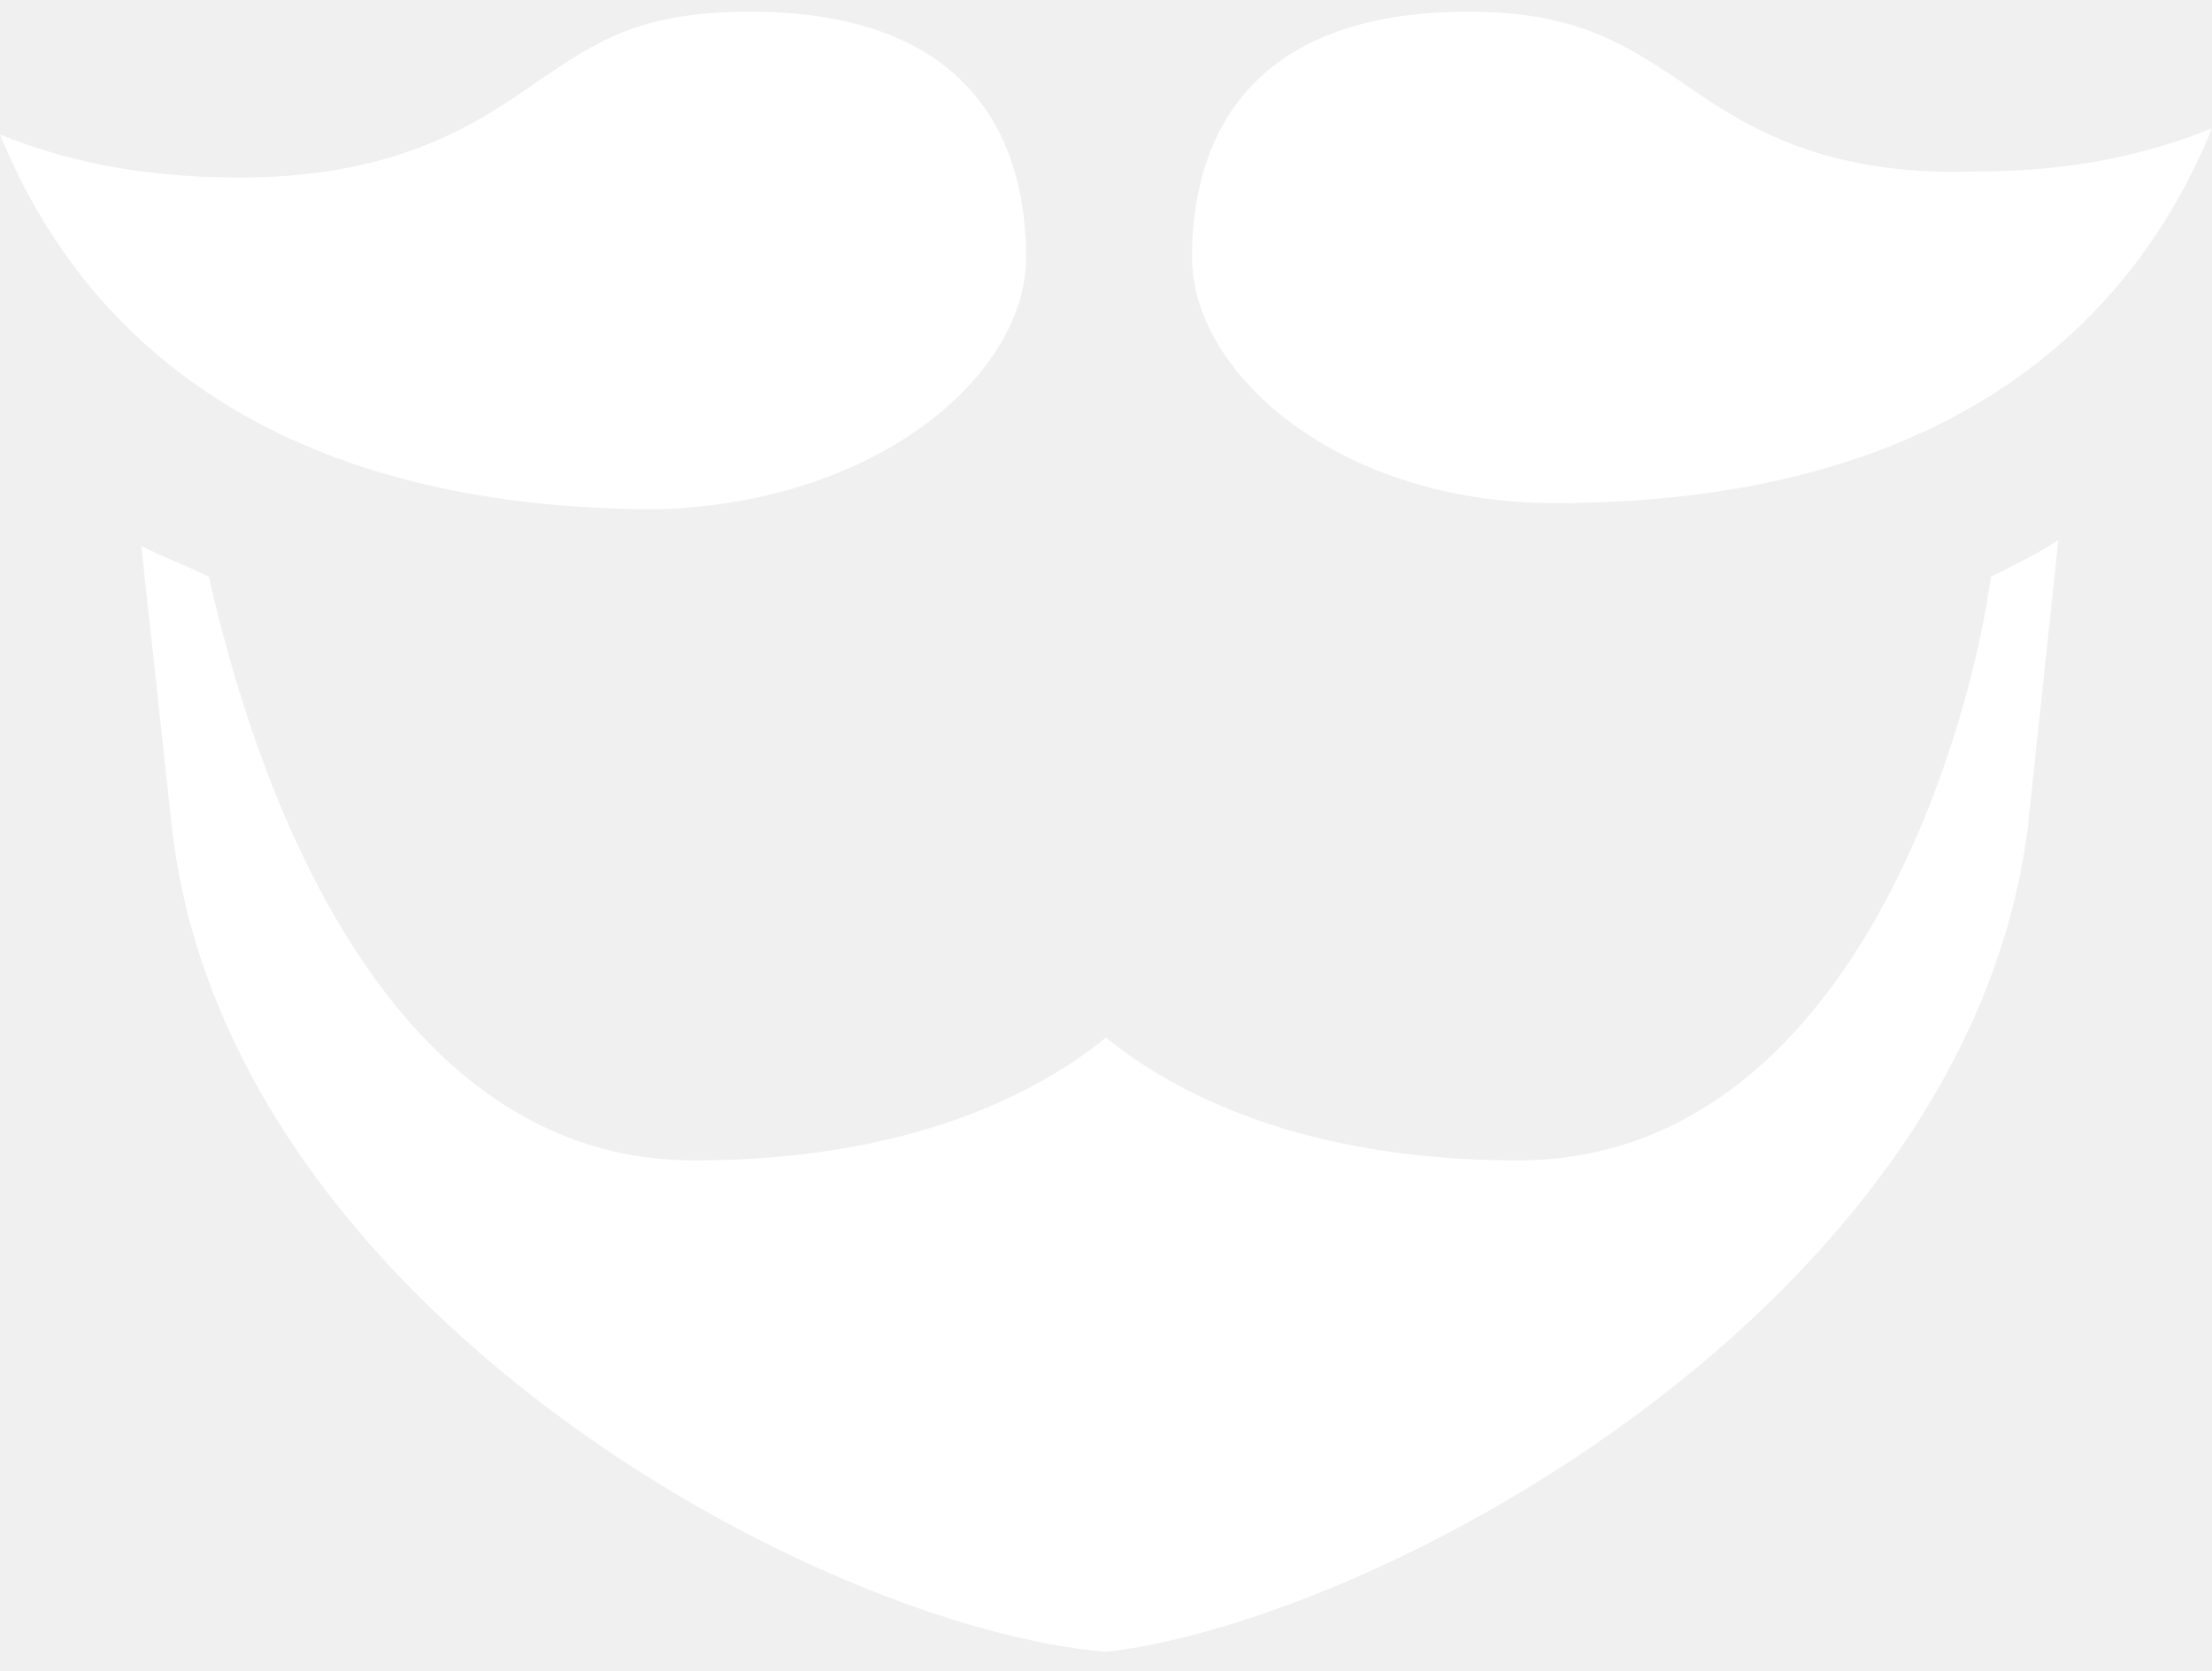
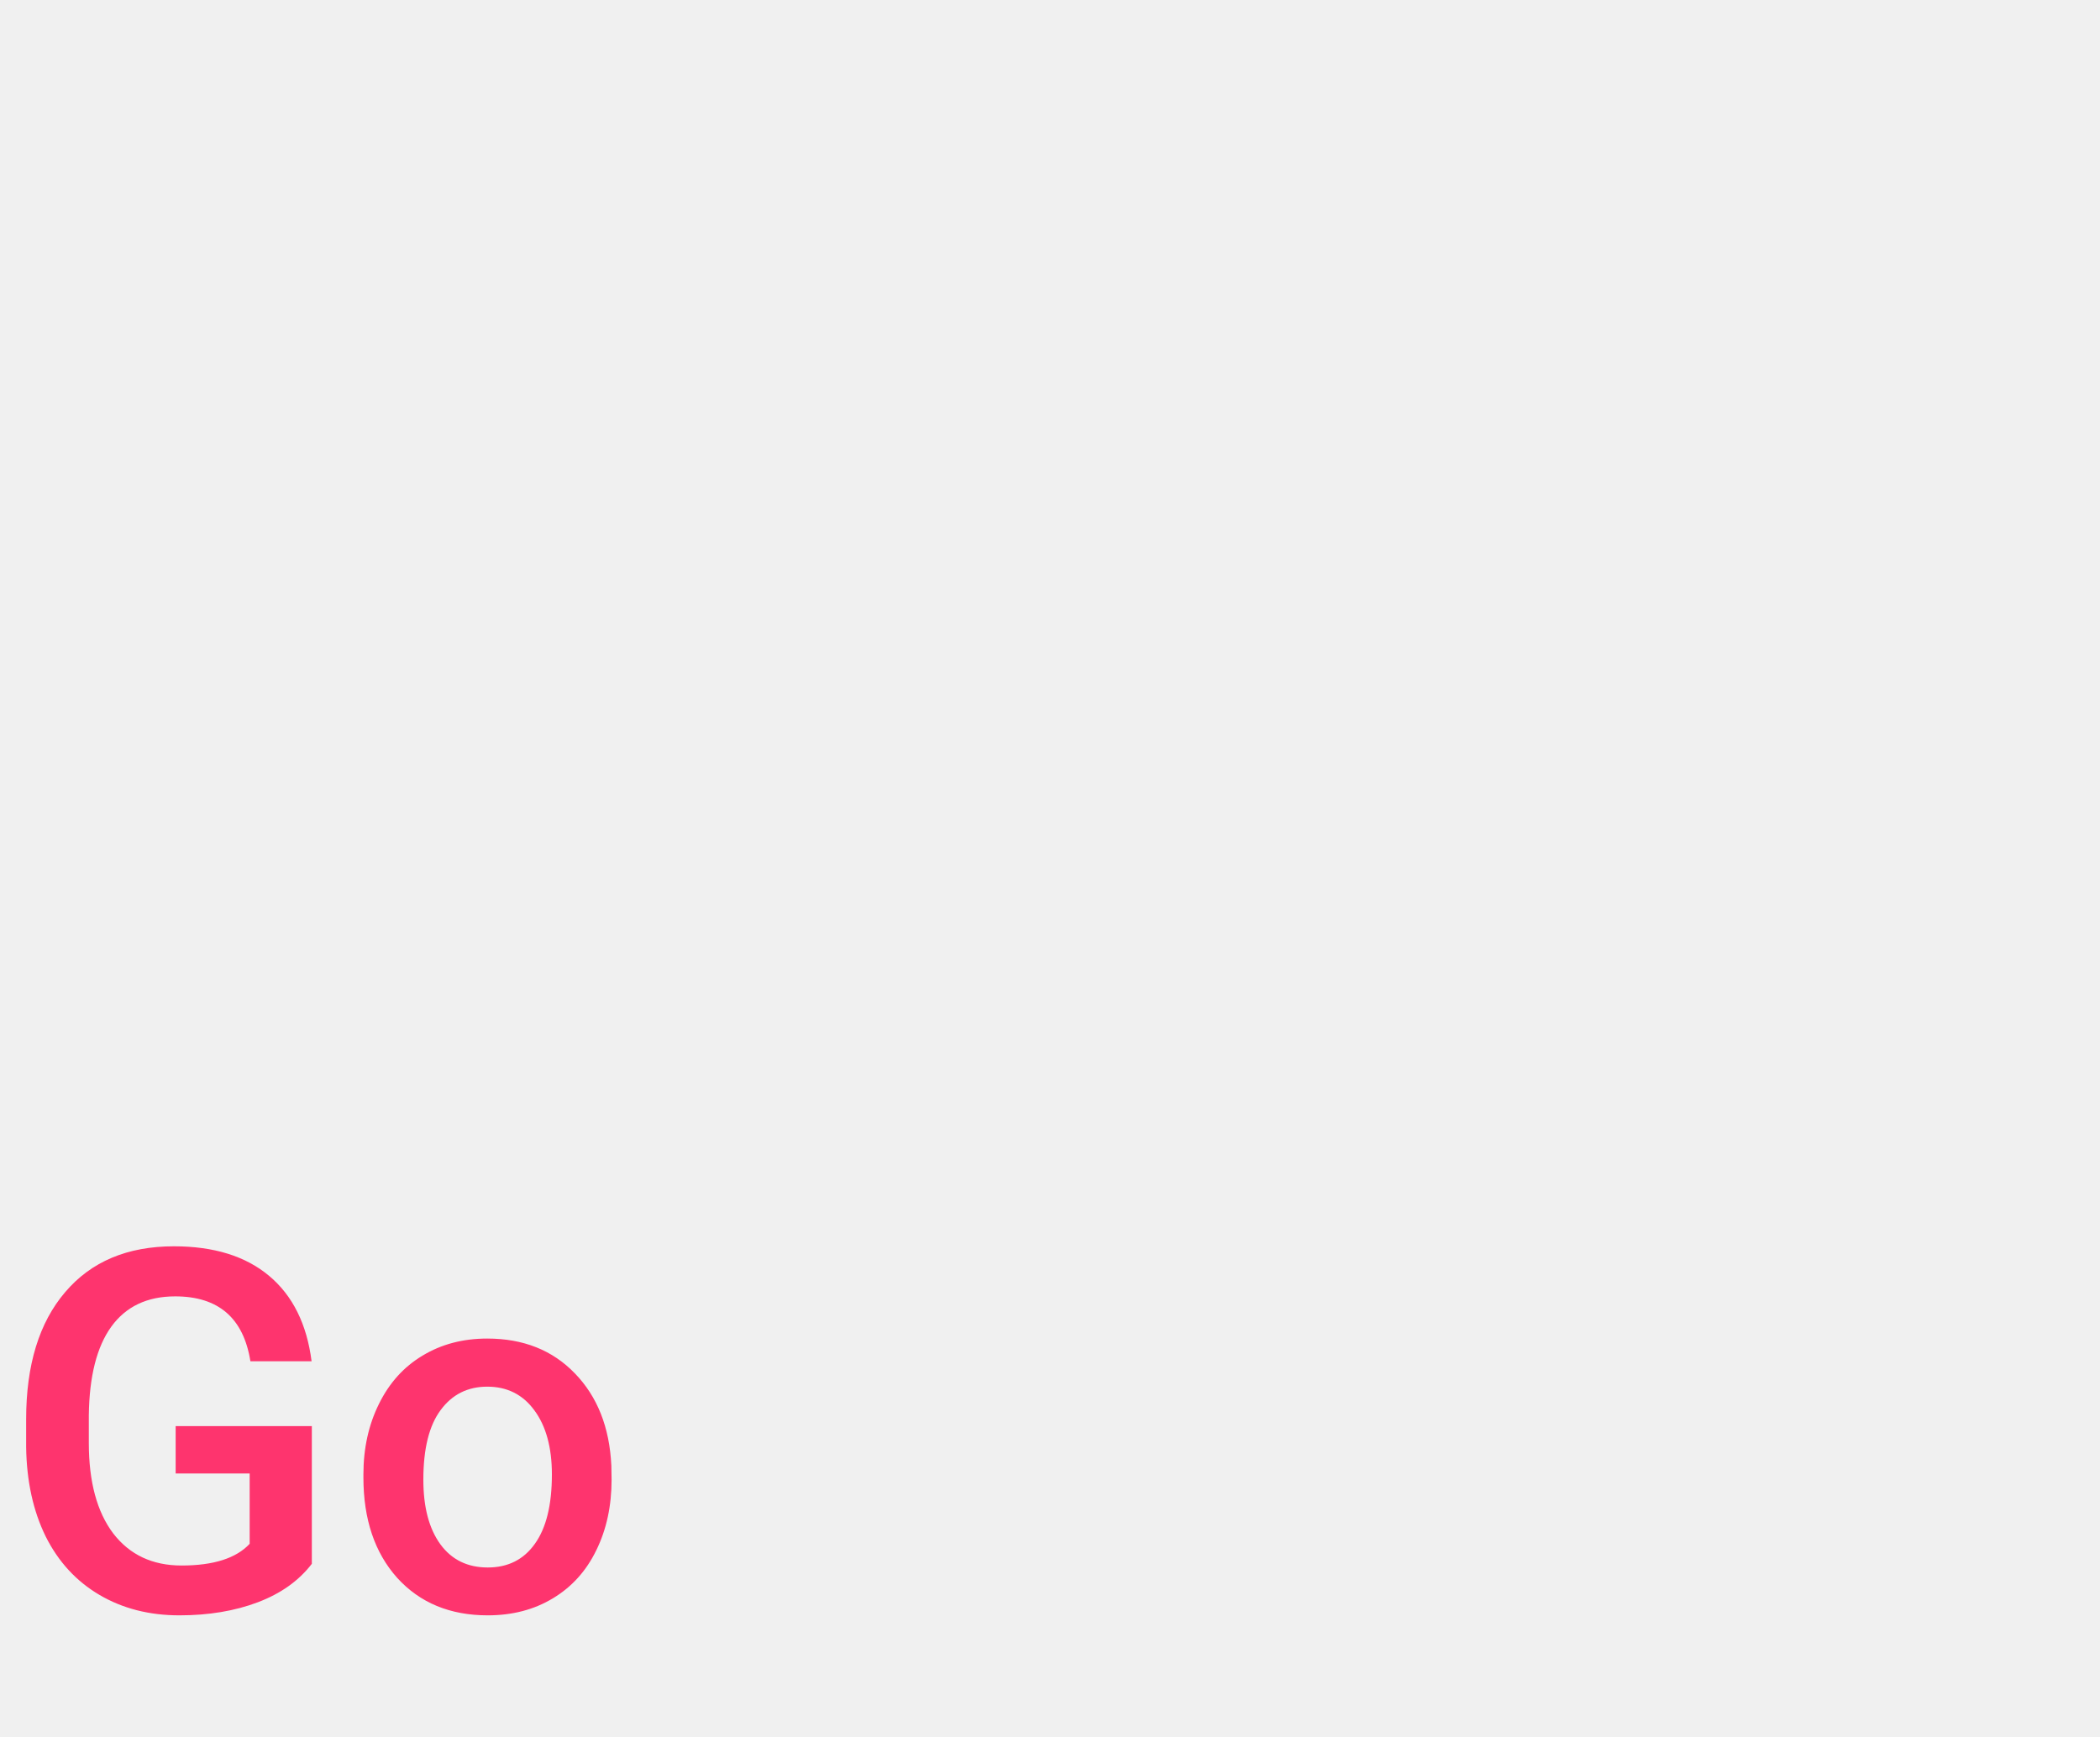
- <svg xmlns="http://www.w3.org/2000/svg" width="90px" height="68px" viewBox="0 0 90 68" version="1.1">
-   <g id="Web" stroke="none" stroke-width="1" fill="none" fill-rule="evenodd">
-     <g id="Sign-In" transform="translate(-676, -354)" fill="#FFFFFF" fill-rule="nonzero">
-       <g id="Group-6" transform="translate(563, 354)">
-         <g id="Group-5">
-           <g id="logo" transform="translate(113, 0)">
-             <path d="M41.75,10.475 C41.75,5.975 39.75,0.475 30.5,0.475 C26,0.475 24.25,1.725 22,3.225 C19.5,4.975 16.25,7.225 9.75,7.225 C5.5,7.225 2.5,6.475 0,5.475 C2.75,12.225 9.5,20.725 26.75,20.725 C35.75,20.475 41.75,15.225 41.75,10.475 Z" id="Path" />
-             <path d="M61.75,47.225 C53,47.225 47.75,44.475 45,42.225 C42.25,44.475 37,47.225 28.25,47.225 C14.5,47.225 9.75,28.975 8.5,23.475 C7.5,22.975 6.75,22.725 5.75,22.225 L7,33.725 C9.25,53.225 33.25,66.225 45,67.225 C56,65.975 80,53.225 82.5,33.725 L83.75,21.975 C83,22.475 82,22.975 81,23.475 C80.25,29.225 75.5,47.225 61.75,47.225 Z" id="Path" />
-             <path d="M68.25,3.225 C66,1.725 64,0.475 59.75,0.475 C50.5,0.475 48.5,5.975 48.5,10.475 C48.5,15.225 54.5,20.475 63.25,20.475 C80.5,20.475 87.25,11.975 90,5.225 C87.5,6.225 84.5,6.975 80.5,6.975 C74,7.225 70.75,4.975 68.25,3.225 Z" id="Path" />
-           </g>
-         </g>
-       </g>
-     </g>
-   </g>
+ <svg xmlns="http://www.w3.org/2000/svg" width="133" height="110" viewBox="0 0 133 110" fill="none">
+   <path d="M59.75 10.475C59.75 5.975 57.75 0.475 48.5 0.475C44 0.475 42.25 1.725 40 3.225C37.5 4.975 34.25 7.225 27.75 7.225C23.5 7.225 20.5 6.475 18 5.475C20.75 12.225 27.5 20.725 44.75 20.725C53.75 20.475 59.75 15.225 59.75 10.475Z" fill="#F0F0F0" />
+   <path d="M79.75 47.225C71 47.225 65.75 44.475 63 42.225C60.25 44.475 55 47.225 46.25 47.225C32.5 47.225 27.75 28.975 26.5 23.475C25.5 22.975 24.75 22.725 23.75 22.225L25 33.725C27.25 53.225 51.25 66.225 63 67.225C74 65.975 98 53.225 100.5 33.725L101.75 21.975C101 22.475 100 22.975 99 23.475C98.25 29.225 93.5 47.225 79.75 47.225Z" fill="#F0F0F0" />
+   <path d="M86.25 3.225C84 1.725 82 0.475 77.75 0.475C68.5 0.475 66.5 5.975 66.5 10.475C66.5 15.225 72.5 20.475 81.25 20.475C98.5 20.475 105.25 11.975 108 5.225C105.5 6.225 102.5 6.975 98.5 6.975C92 7.225 88.75 4.975 86.25 3.225Z" fill="#F0F0F0" />
+   <path d="M19.75 99.047C18.927 100.12 17.787 100.932 16.328 101.484C14.87 102.036 13.213 102.312 11.359 102.312C9.453 102.312 7.766 101.88 6.297 101.016C4.828 100.151 3.693 98.917 2.891 97.312C2.099 95.698 1.688 93.818 1.656 91.672V89.891C1.656 86.453 2.479 83.771 4.125 81.844C5.771 79.906 8.068 78.938 11.016 78.938C13.547 78.938 15.557 79.562 17.047 80.812C18.537 82.062 19.432 83.865 19.734 86.219H15.859C15.422 83.479 13.833 82.109 11.094 82.109C9.323 82.109 7.974 82.75 7.047 84.031C6.13 85.302 5.656 87.172 5.625 89.641V91.391C5.625 93.849 6.141 95.76 7.172 97.125C8.214 98.479 9.656 99.156 11.5 99.156C13.521 99.156 14.958 98.698 15.812 97.781V93.328H11.125V90.328H19.75V99.047ZM23.016 93.391C23.016 91.734 23.344 90.245 24 88.922C24.656 87.588 25.578 86.568 26.766 85.859C27.953 85.141 29.318 84.781 30.859 84.781C33.141 84.781 34.99 85.516 36.406 86.984C37.833 88.453 38.604 90.401 38.719 92.828L38.734 93.719C38.734 95.385 38.411 96.875 37.766 98.188C37.13 99.5 36.214 100.516 35.016 101.234C33.828 101.953 32.453 102.312 30.891 102.312C28.505 102.312 26.594 101.521 25.156 99.938C23.729 98.344 23.016 96.224 23.016 93.578V93.391ZM26.812 93.719C26.812 95.458 27.172 96.823 27.891 97.812C28.609 98.792 29.609 99.281 30.891 99.281C32.172 99.281 33.167 98.781 33.875 97.781C34.594 96.781 34.953 95.318 34.953 93.391C34.953 91.682 34.583 90.328 33.844 89.328C33.115 88.328 32.12 87.828 30.859 87.828C29.62 87.828 28.635 88.323 27.906 89.312C27.177 90.292 26.812 91.76 26.812 93.719Z" fill="#FE346E" />
+   <path d="M42.875 102V79.25H49.594C52.031 79.25 53.88 79.755 55.141 80.766C56.401 81.766 57.031 83.245 57.031 85.203C57.031 86.38 56.708 87.406 56.062 88.281C55.427 89.146 54.552 89.766 53.438 90.141C54.76 90.432 55.823 91.083 56.625 92.094C57.438 93.104 57.844 94.271 57.844 95.594C57.844 97.604 57.193 99.177 55.891 100.312C54.599 101.438 52.797 102 50.484 102H42.875ZM44.797 91.062V100.375H50.562C52.208 100.375 53.51 99.958 54.469 99.125C55.438 98.281 55.922 97.115 55.922 95.625C55.922 94.219 55.458 93.109 54.531 92.297C53.615 91.474 52.344 91.062 50.719 91.062H44.797ZM44.797 89.453H50.047C51.651 89.422 52.891 89.047 53.766 88.328C54.651 87.599 55.094 86.542 55.094 85.156C55.094 83.698 54.635 82.625 53.719 81.938C52.812 81.24 51.438 80.891 49.594 80.891H44.797V89.453ZM72.734 102C72.547 101.469 72.427 100.682 72.375 99.641C71.719 100.495 70.88 101.156 69.859 101.625C68.849 102.083 67.776 102.312 66.641 102.312C65.016 102.312 63.698 101.859 62.688 100.953C61.688 100.047 61.188 98.901 61.188 97.516C61.188 95.87 61.87 94.568 63.234 93.609C64.609 92.651 66.521 92.172 68.969 92.172H72.359V90.25C72.359 89.042 71.984 88.094 71.234 87.406C70.495 86.708 69.412 86.359 67.984 86.359C66.682 86.359 65.604 86.693 64.75 87.359C63.896 88.026 63.469 88.828 63.469 89.766L61.594 89.75C61.594 88.406 62.219 87.245 63.469 86.266C64.719 85.276 66.255 84.781 68.078 84.781C69.963 84.781 71.448 85.255 72.531 86.203C73.625 87.141 74.188 88.453 74.219 90.141V98.141C74.219 99.776 74.391 101 74.734 101.812V102H72.734ZM66.859 100.656C68.109 100.656 69.224 100.354 70.203 99.75C71.193 99.146 71.912 98.338 72.359 97.328V93.609H69.016C67.151 93.63 65.693 93.974 64.641 94.641C63.589 95.297 63.062 96.203 63.062 97.359C63.062 98.307 63.411 99.094 64.109 99.719C64.818 100.344 65.734 100.656 66.859 100.656ZM87.031 86.688C86.635 86.615 86.213 86.578 85.766 86.578C84.599 86.578 83.609 86.906 82.797 87.562C81.995 88.208 81.422 89.151 81.078 90.391V102H79.219V85.094H81.047L81.078 87.781C82.068 85.781 83.656 84.781 85.844 84.781C86.365 84.781 86.776 84.849 87.078 84.984L87.031 86.688ZM103.609 93.719C103.609 96.354 103.026 98.448 101.859 100C100.693 101.542 99.125 102.312 97.156 102.312C94.802 102.312 93.021 101.438 91.812 99.688L91.734 102H89.984V78H91.844V87.547C93.031 85.703 94.792 84.781 97.125 84.781C99.125 84.781 100.703 85.547 101.859 87.078C103.026 88.599 103.609 90.719 103.609 93.438V93.719ZM101.734 93.391C101.734 91.162 101.302 89.443 100.438 88.234C99.573 87.016 98.354 86.406 96.781 86.406C95.583 86.406 94.568 86.703 93.734 87.297C92.901 87.88 92.271 88.74 91.844 89.875V97.5C92.781 99.625 94.438 100.688 96.812 100.688C98.354 100.688 99.557 100.078 100.422 98.859C101.297 97.641 101.734 95.818 101.734 93.391ZM114.297 102.312C112.859 102.312 111.557 101.958 110.391 101.25C109.234 100.542 108.333 99.557 107.688 98.297C107.042 97.026 106.719 95.604 106.719 94.031V93.359C106.719 91.734 107.031 90.271 107.656 88.969C108.292 87.667 109.172 86.646 110.297 85.906C111.422 85.156 112.641 84.781 113.953 84.781C116.005 84.781 117.63 85.484 118.828 86.891C120.036 88.287 120.641 90.198 120.641 92.625V93.672H108.578V94.031C108.578 95.948 109.125 97.547 110.219 98.828C111.323 100.099 112.708 100.734 114.375 100.734C115.375 100.734 116.255 100.552 117.016 100.188C117.786 99.823 118.484 99.24 119.109 98.438L120.281 99.328C118.906 101.318 116.911 102.312 114.297 102.312ZM113.953 86.375C112.547 86.375 111.359 86.891 110.391 87.922C109.432 88.953 108.849 90.338 108.641 92.078H118.781V91.875C118.729 90.25 118.266 88.927 117.391 87.906C116.516 86.885 115.37 86.375 113.953 86.375ZM132.094 86.688C131.698 86.615 131.276 86.578 130.828 86.578C129.661 86.578 128.672 86.906 127.859 87.562C127.057 88.208 126.484 89.151 126.141 90.391V102H124.281V85.094H126.109L126.141 87.781C127.13 85.781 128.719 84.781 130.906 84.781C131.427 84.781 131.839 84.849 132.141 84.984L132.094 86.688Z" fill="#F0F0F0" />
</svg>
